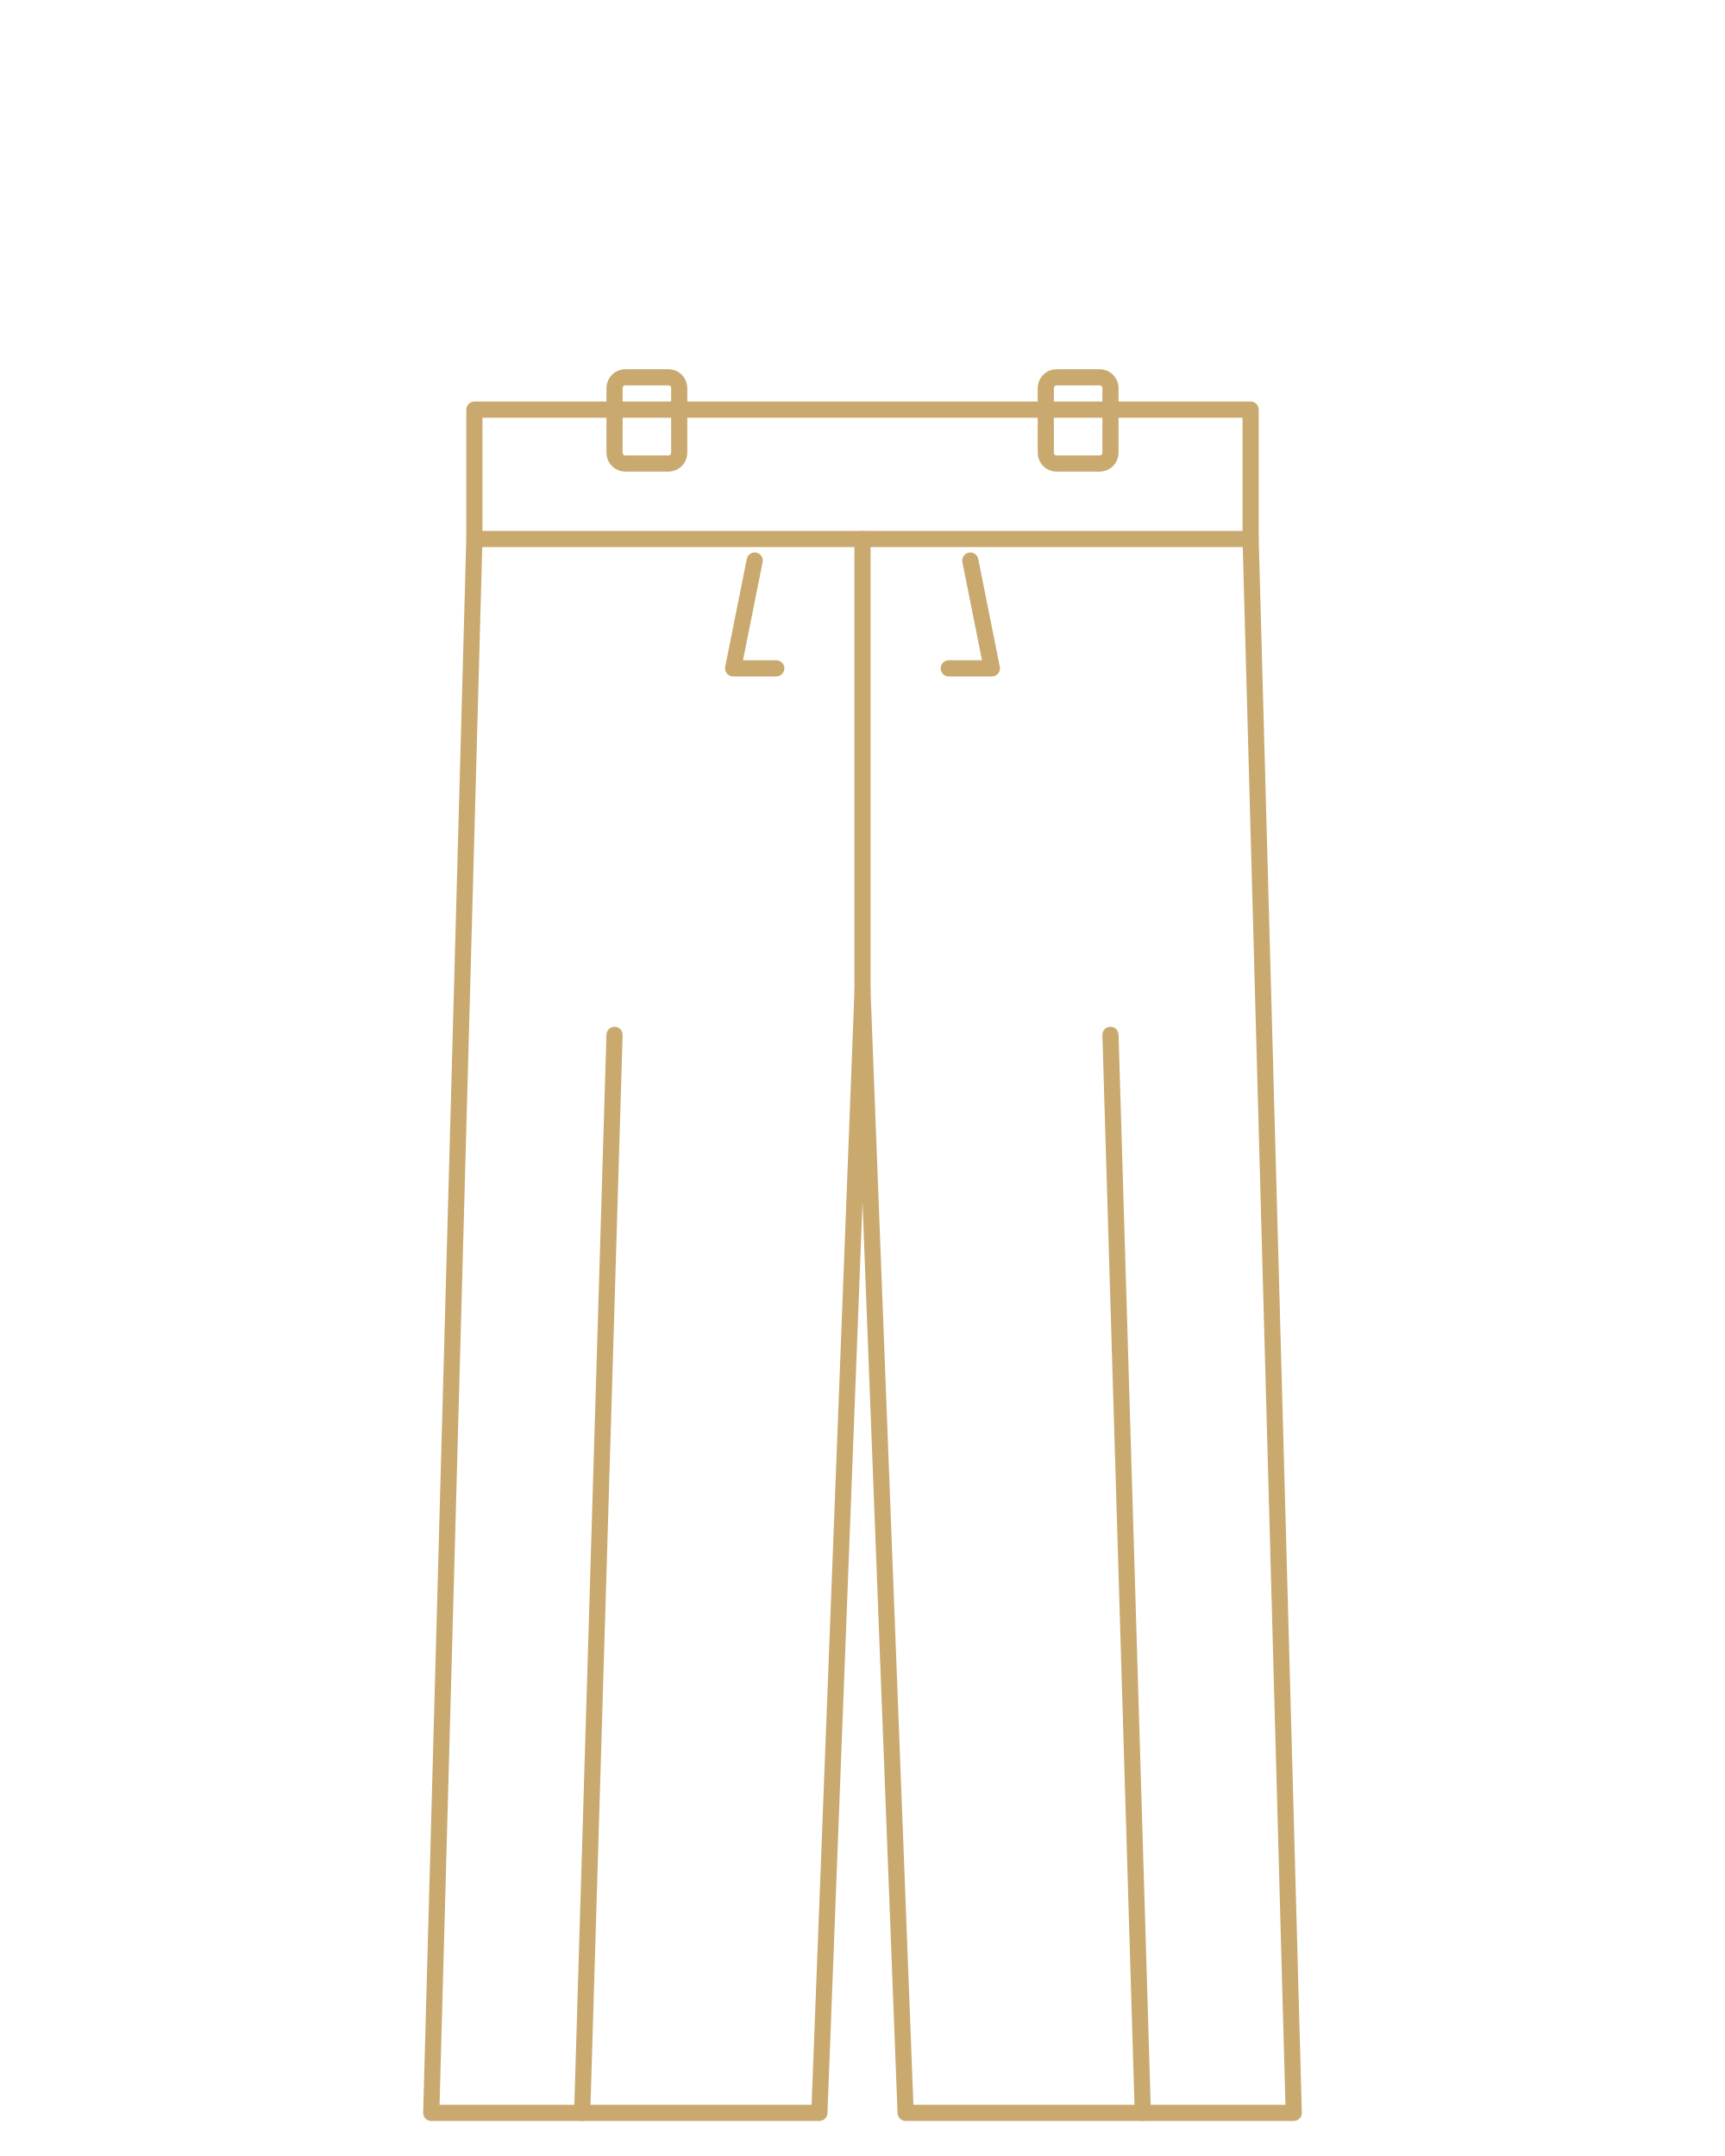
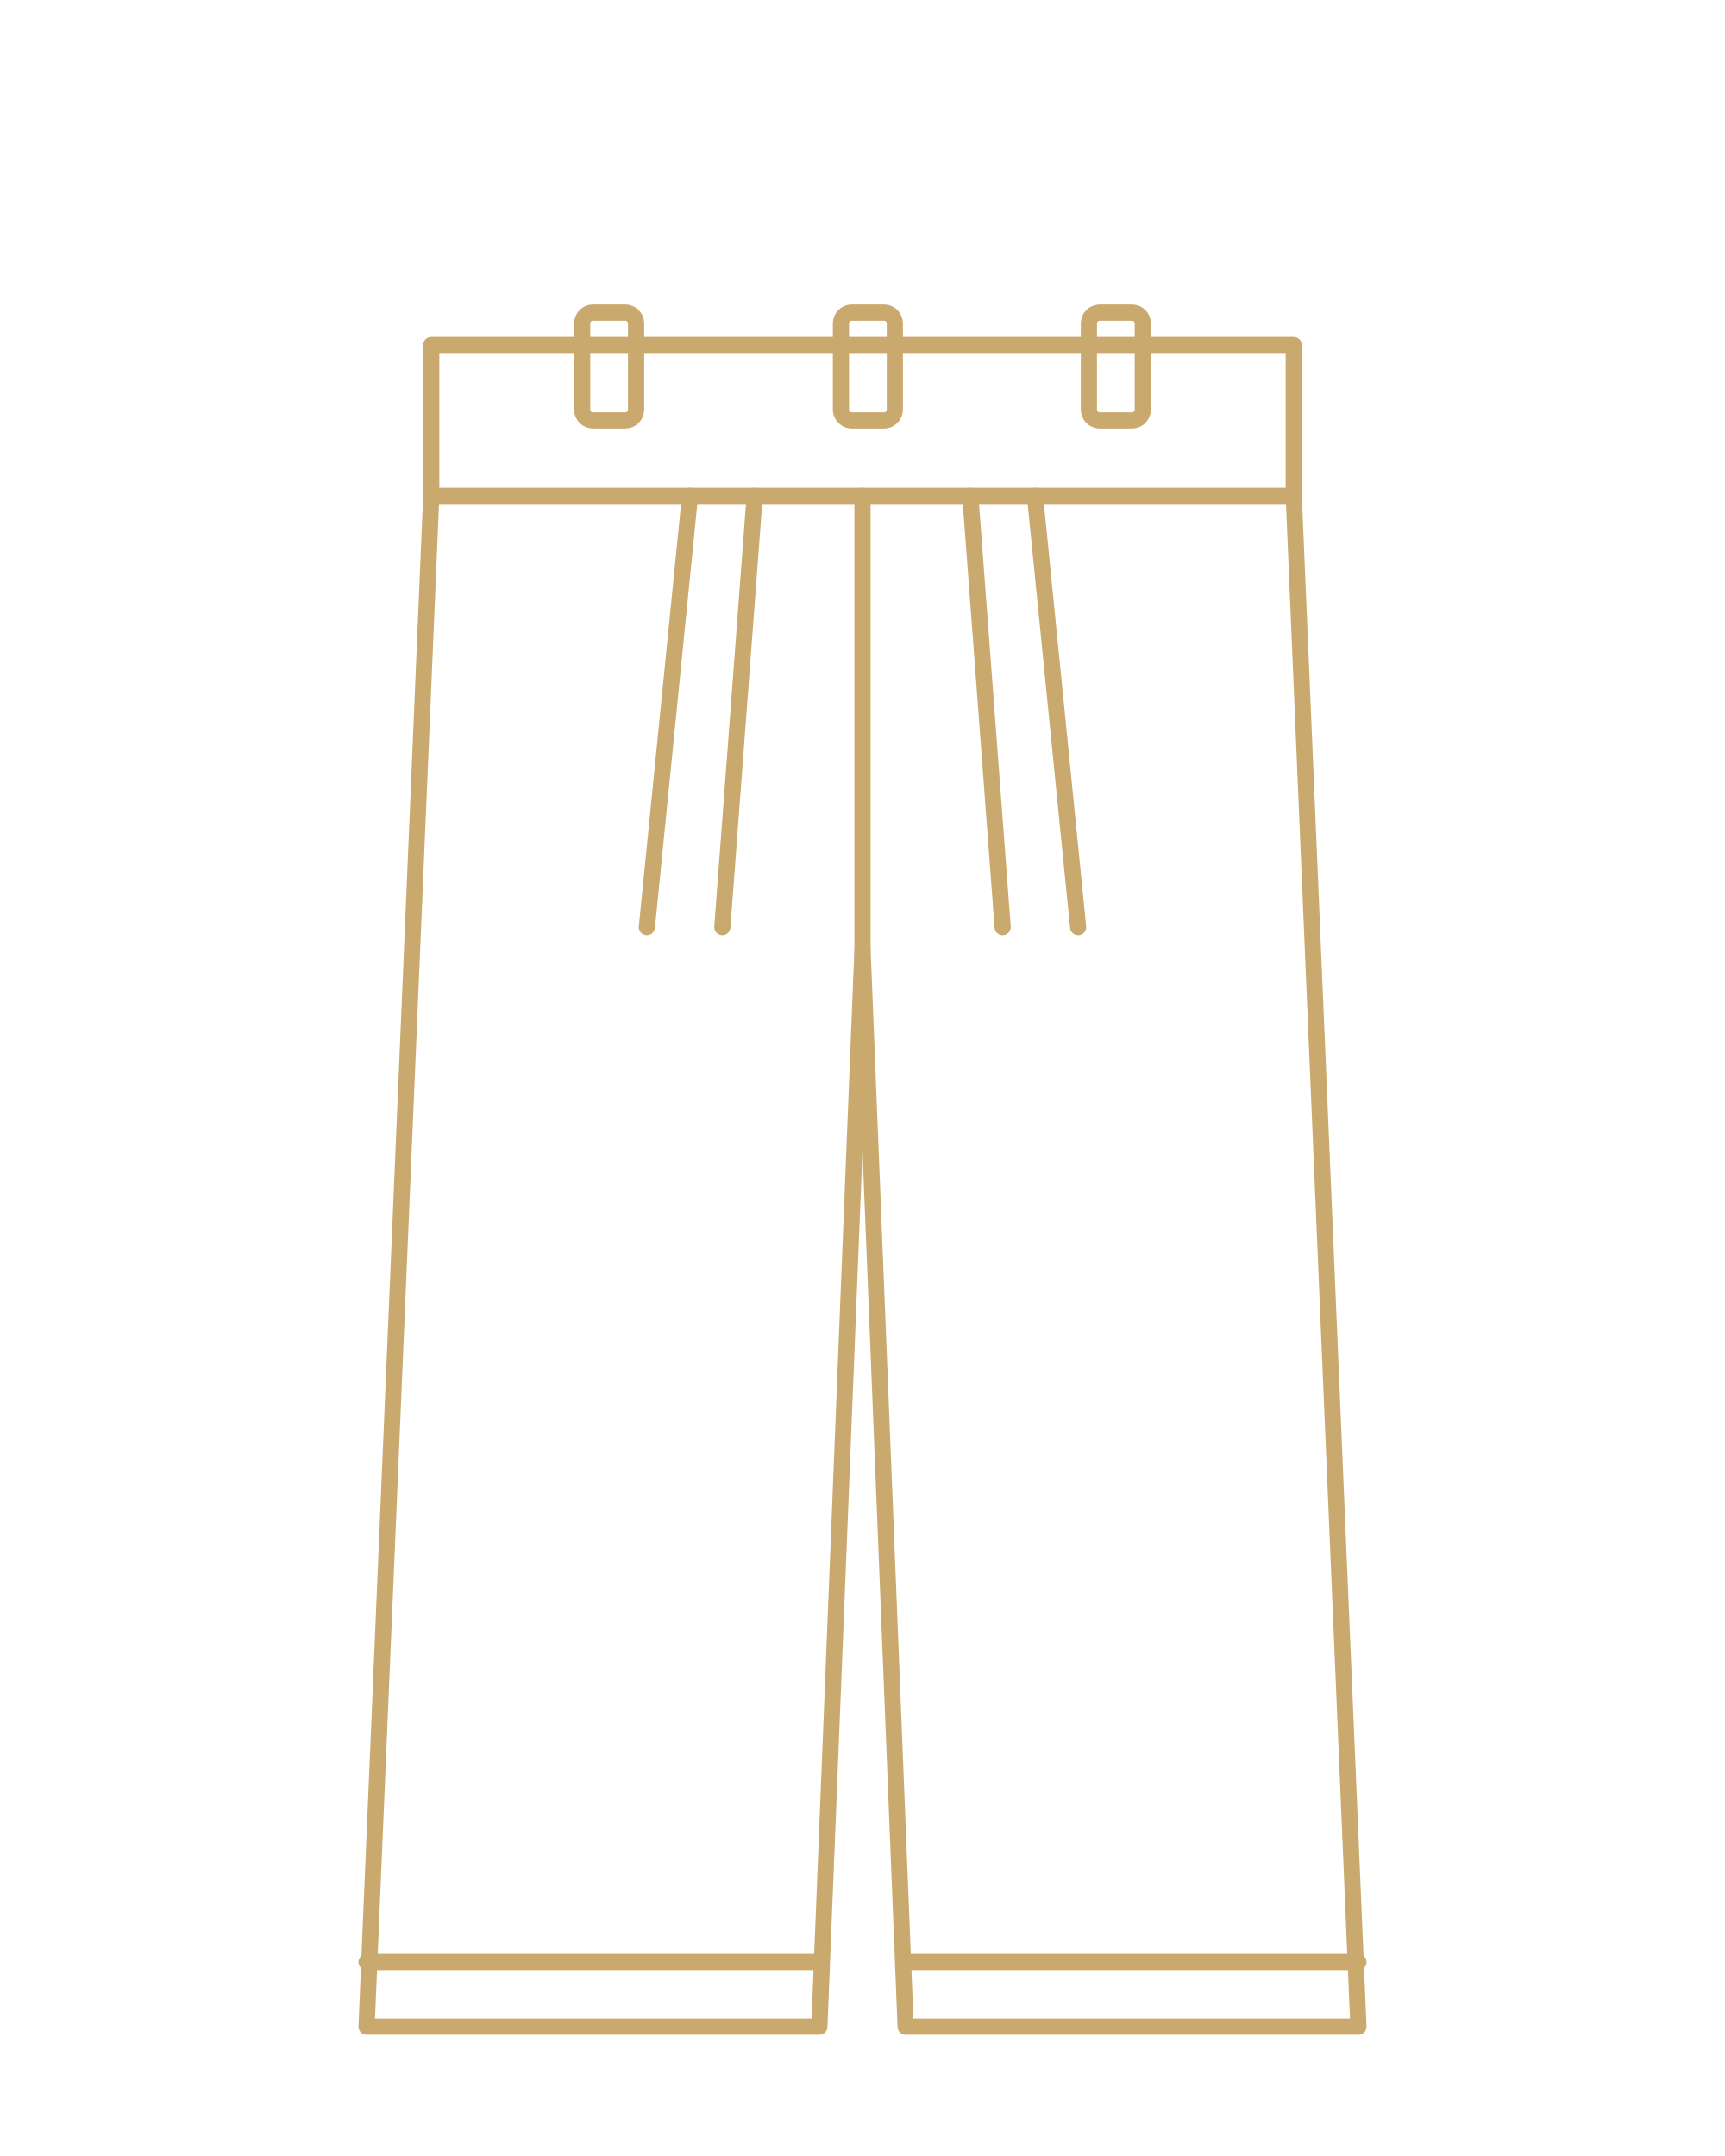
<svg xmlns="http://www.w3.org/2000/svg" viewBox="0 0 160 200" fill="none" stroke="#c9a96e" stroke-width="1.5" stroke-linecap="round" stroke-linejoin="round">
-   <path d="M44,38 L116,38 L116,50 L44,50 Z" />
-   <rect x="57" y="35" width="6" height="8" rx="1" />
-   <rect x="97" y="35" width="6" height="8" rx="1" />
-   <path d="M44,50 L40,196 L76,196 L80,92 L84,196 L120,196 L116,50" />
-   <line x1="80" y1="50" x2="80" y2="92" />
-   <path d="M70,52 L68,62 L72,62" />
-   <path d="M90,52 L92,62 L88,62" />
-   <line x1="57" y1="96" x2="54" y2="196" />
-   <line x1="103" y1="96" x2="106" y2="196" />
+   <path d="M40,32 L120,32 L120,46 L40,46 Z" />
+   <rect x="54" y="29" width="5" height="10" rx="1" />
+   <rect x="101" y="29" width="5" height="10" rx="1" />
+   <rect x="78" y="29" width="5" height="10" rx="1" />
+   <path d="M40,46 L34,188 L76,188 L80,88 L84,188 L126,188 L120,46" />
+   <line x1="80" y1="46" x2="80" y2="88" />
+   <line x1="64" y1="46" x2="60" y2="86" />
+   <line x1="70" y1="46" x2="67" y2="86" />
+   <line x1="90" y1="46" x2="93" y2="86" />
+   <line x1="96" y1="46" x2="100" y2="86" />
+   <line x1="34" y1="182" x2="76" y2="182" />
+   <line x1="84" y1="182" x2="126" y2="182" />
</svg>
